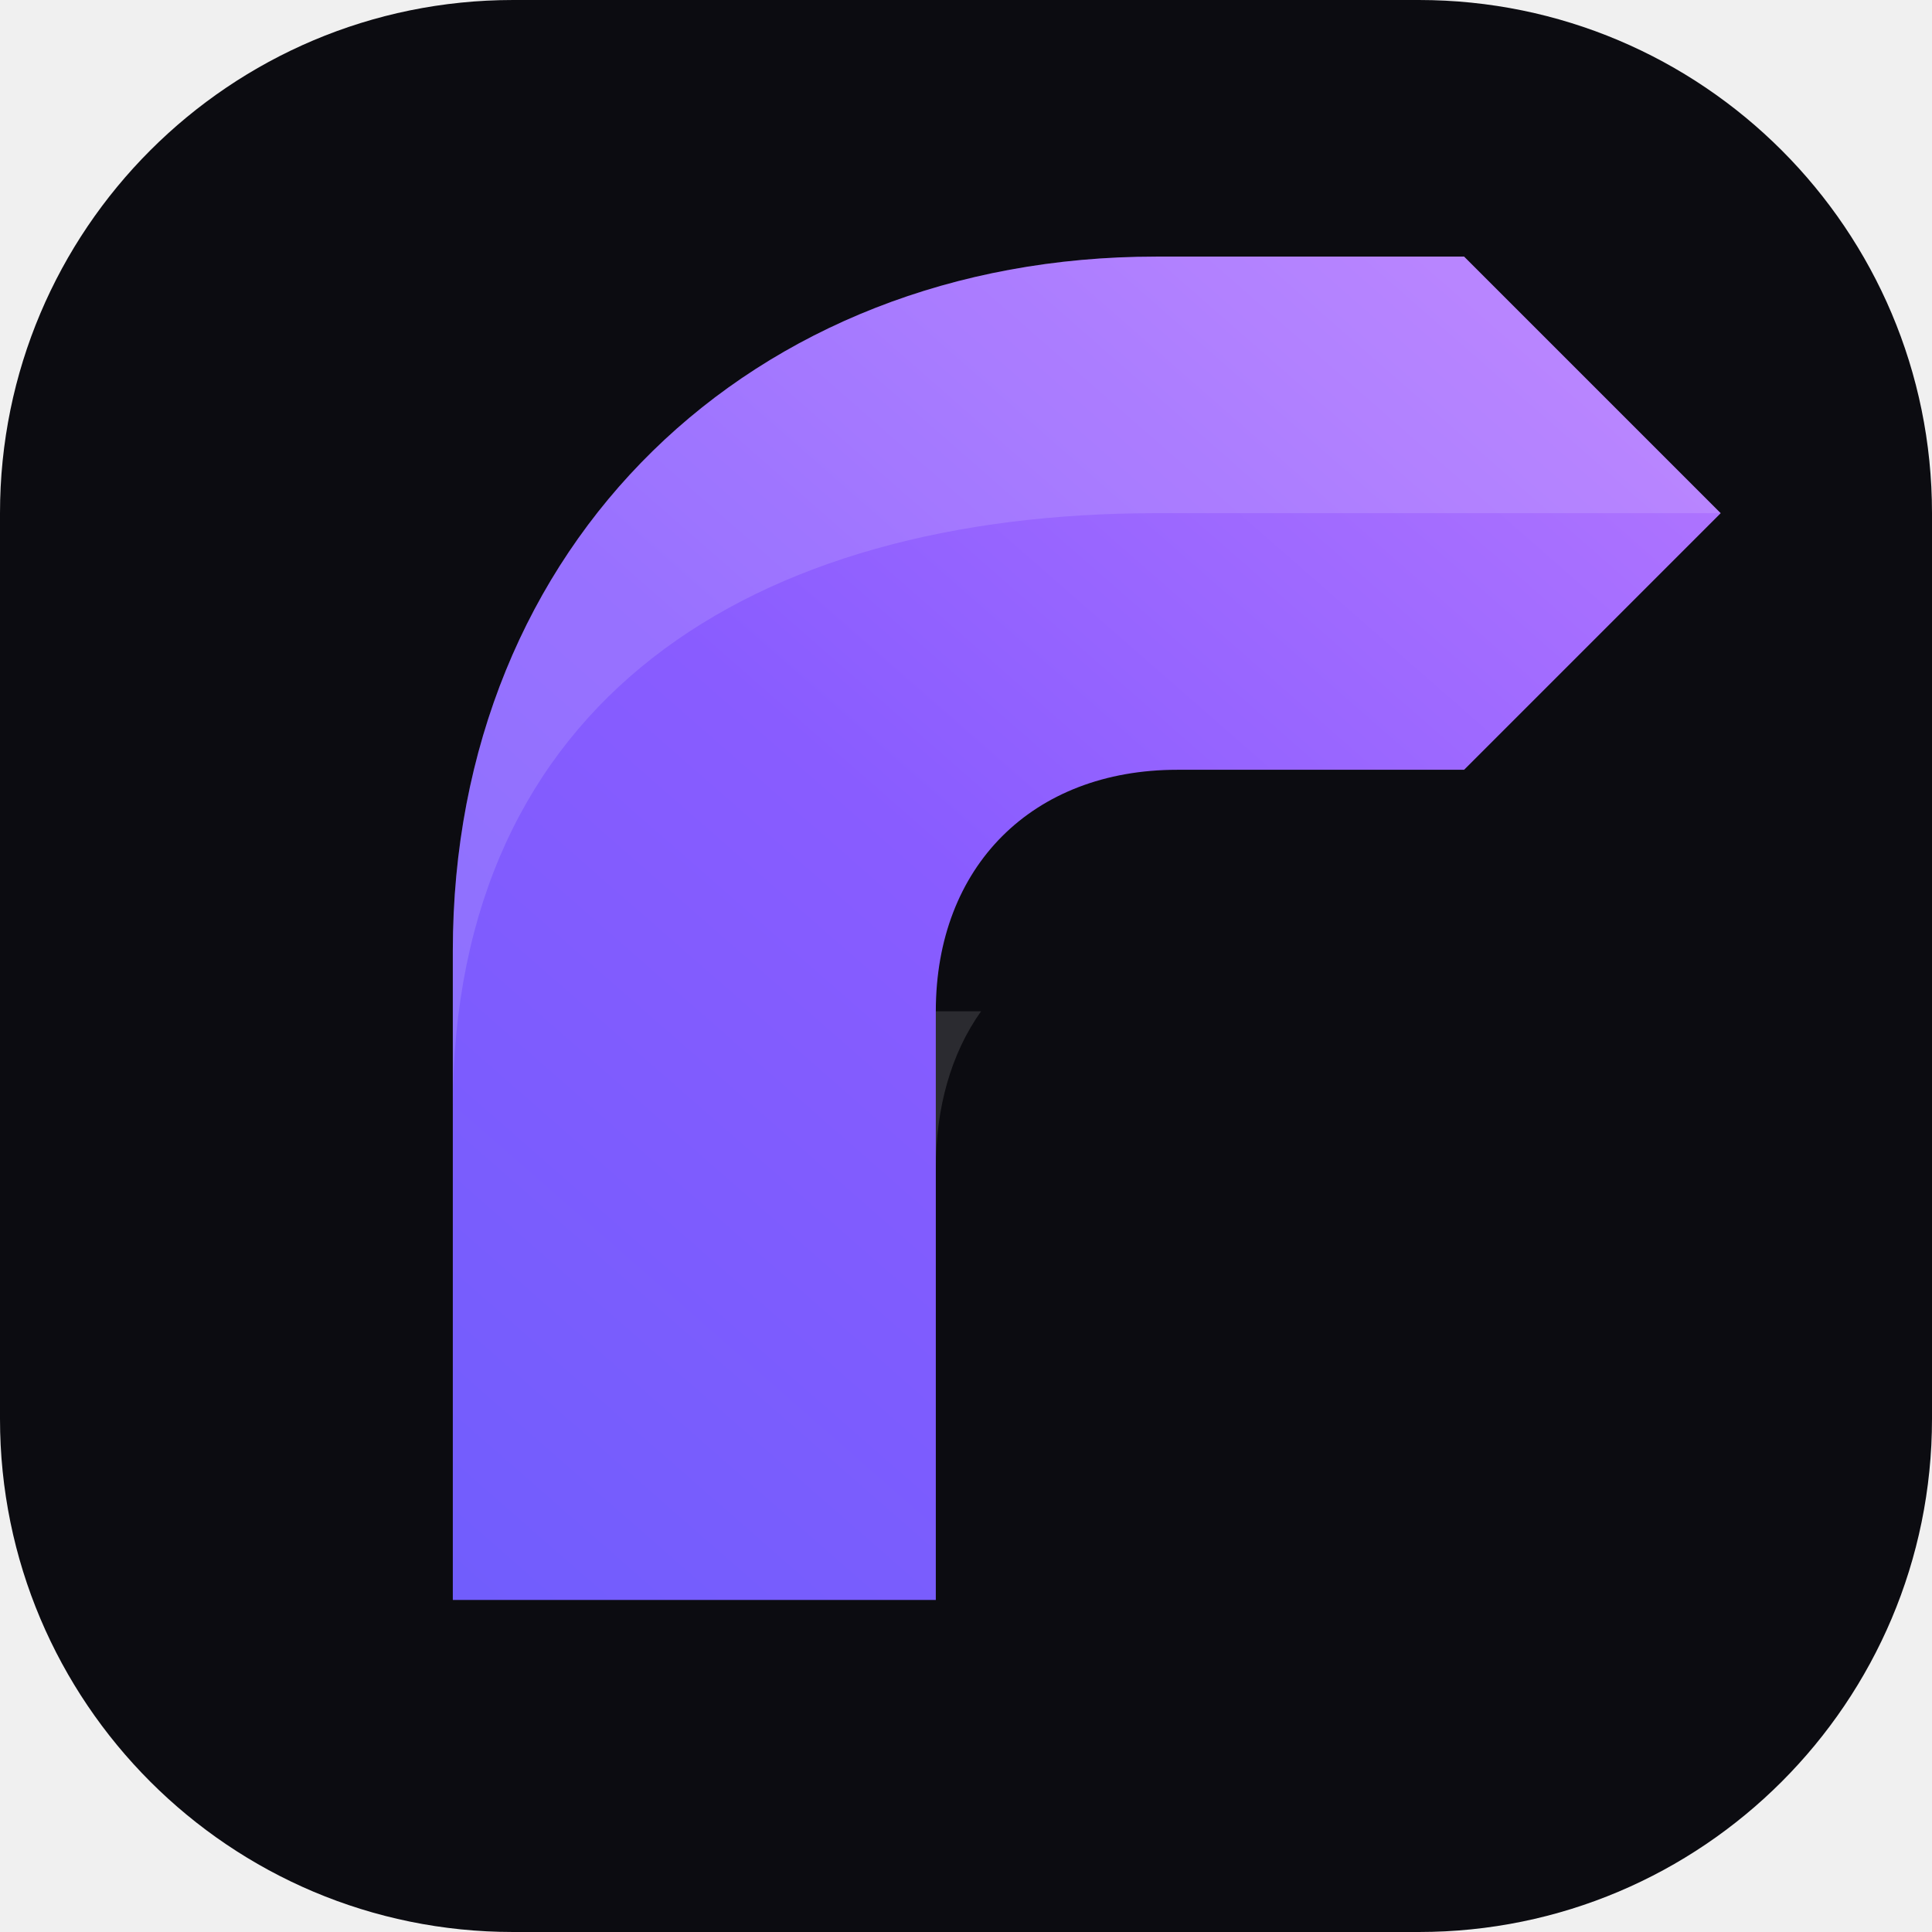
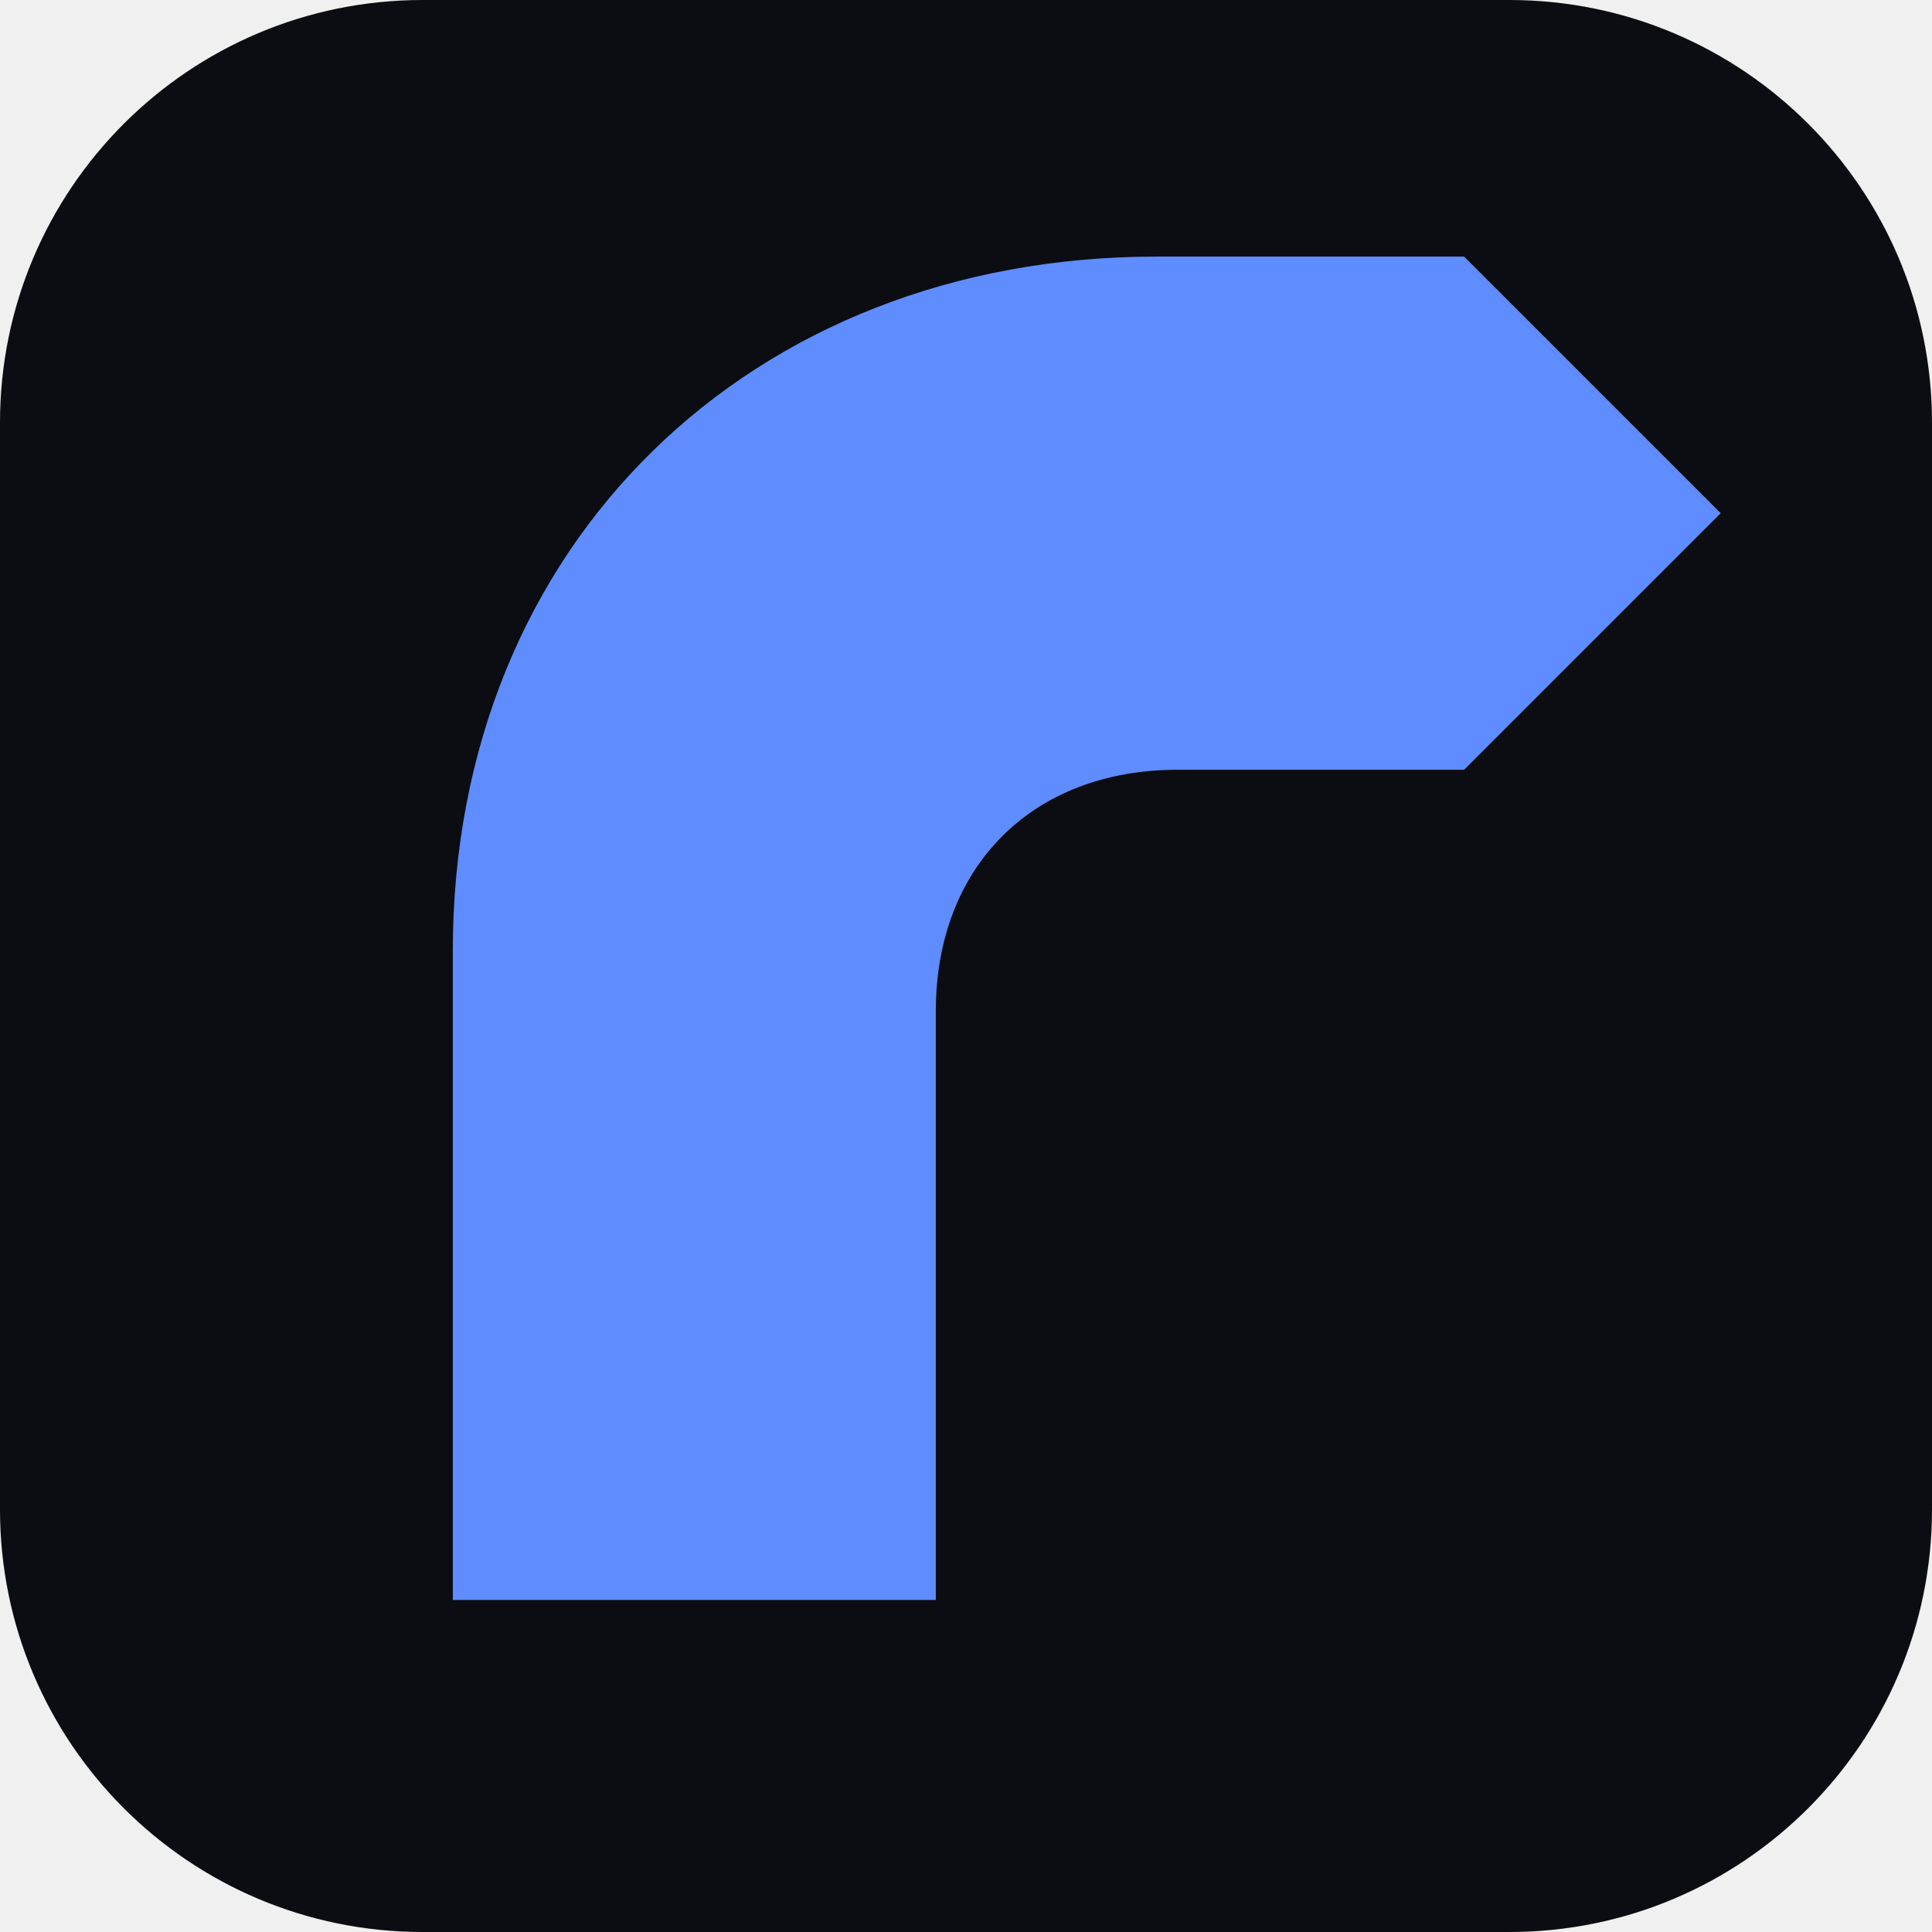
<svg xmlns="http://www.w3.org/2000/svg" viewBox="0 0 64 64">
-   <defs>
-     <linearGradient id="a" x1="12" x2="54" y1="56" y2="8" gradientUnits="userSpaceOnUse">
-       <stop stop-color="#6d5dfc" />
-       <stop offset=".52" stop-color="#895cff" />
-       <stop offset="1" stop-color="#b477ff" />
-     </linearGradient>
-   </defs>
-   <rect width="64" height="64" rx="17" fill="#0c0c11" />
-   <path d="M15 53V31.5C15 18 24.9 8.5 38.3 8.5h10.2L57 17l-8.5 8.5H39c-4.8 0-8 3.2-8 8V53H15Z" fill="url(#a)" />
-   <path d="M31 33.5c0-4.8 3.2-8 8-8h9.5L57 17H38.3C24.9 17 15 23.2 15 36.7v-5.2C15 18 24.9 8.5 38.3 8.5h10.2L57 17l-8.5 8.5H39c-4.8 0-8 3.2-8 8v5.2c0-2 .5-3.8 1.5-5.2H31Z" fill="#fff" fill-opacity=".13" />
+   <rect width="64" height="64" rx="14" fill="#0b0d12" />
+   <path d="M15 53V31.5C15 18 24.9 8.5 38.3 8.5h10.2L57 17l-8.5 8.5H39c-4.8 0-8 3.2-8 8V53H15Z" fill="#5f8cff" />
</svg>
